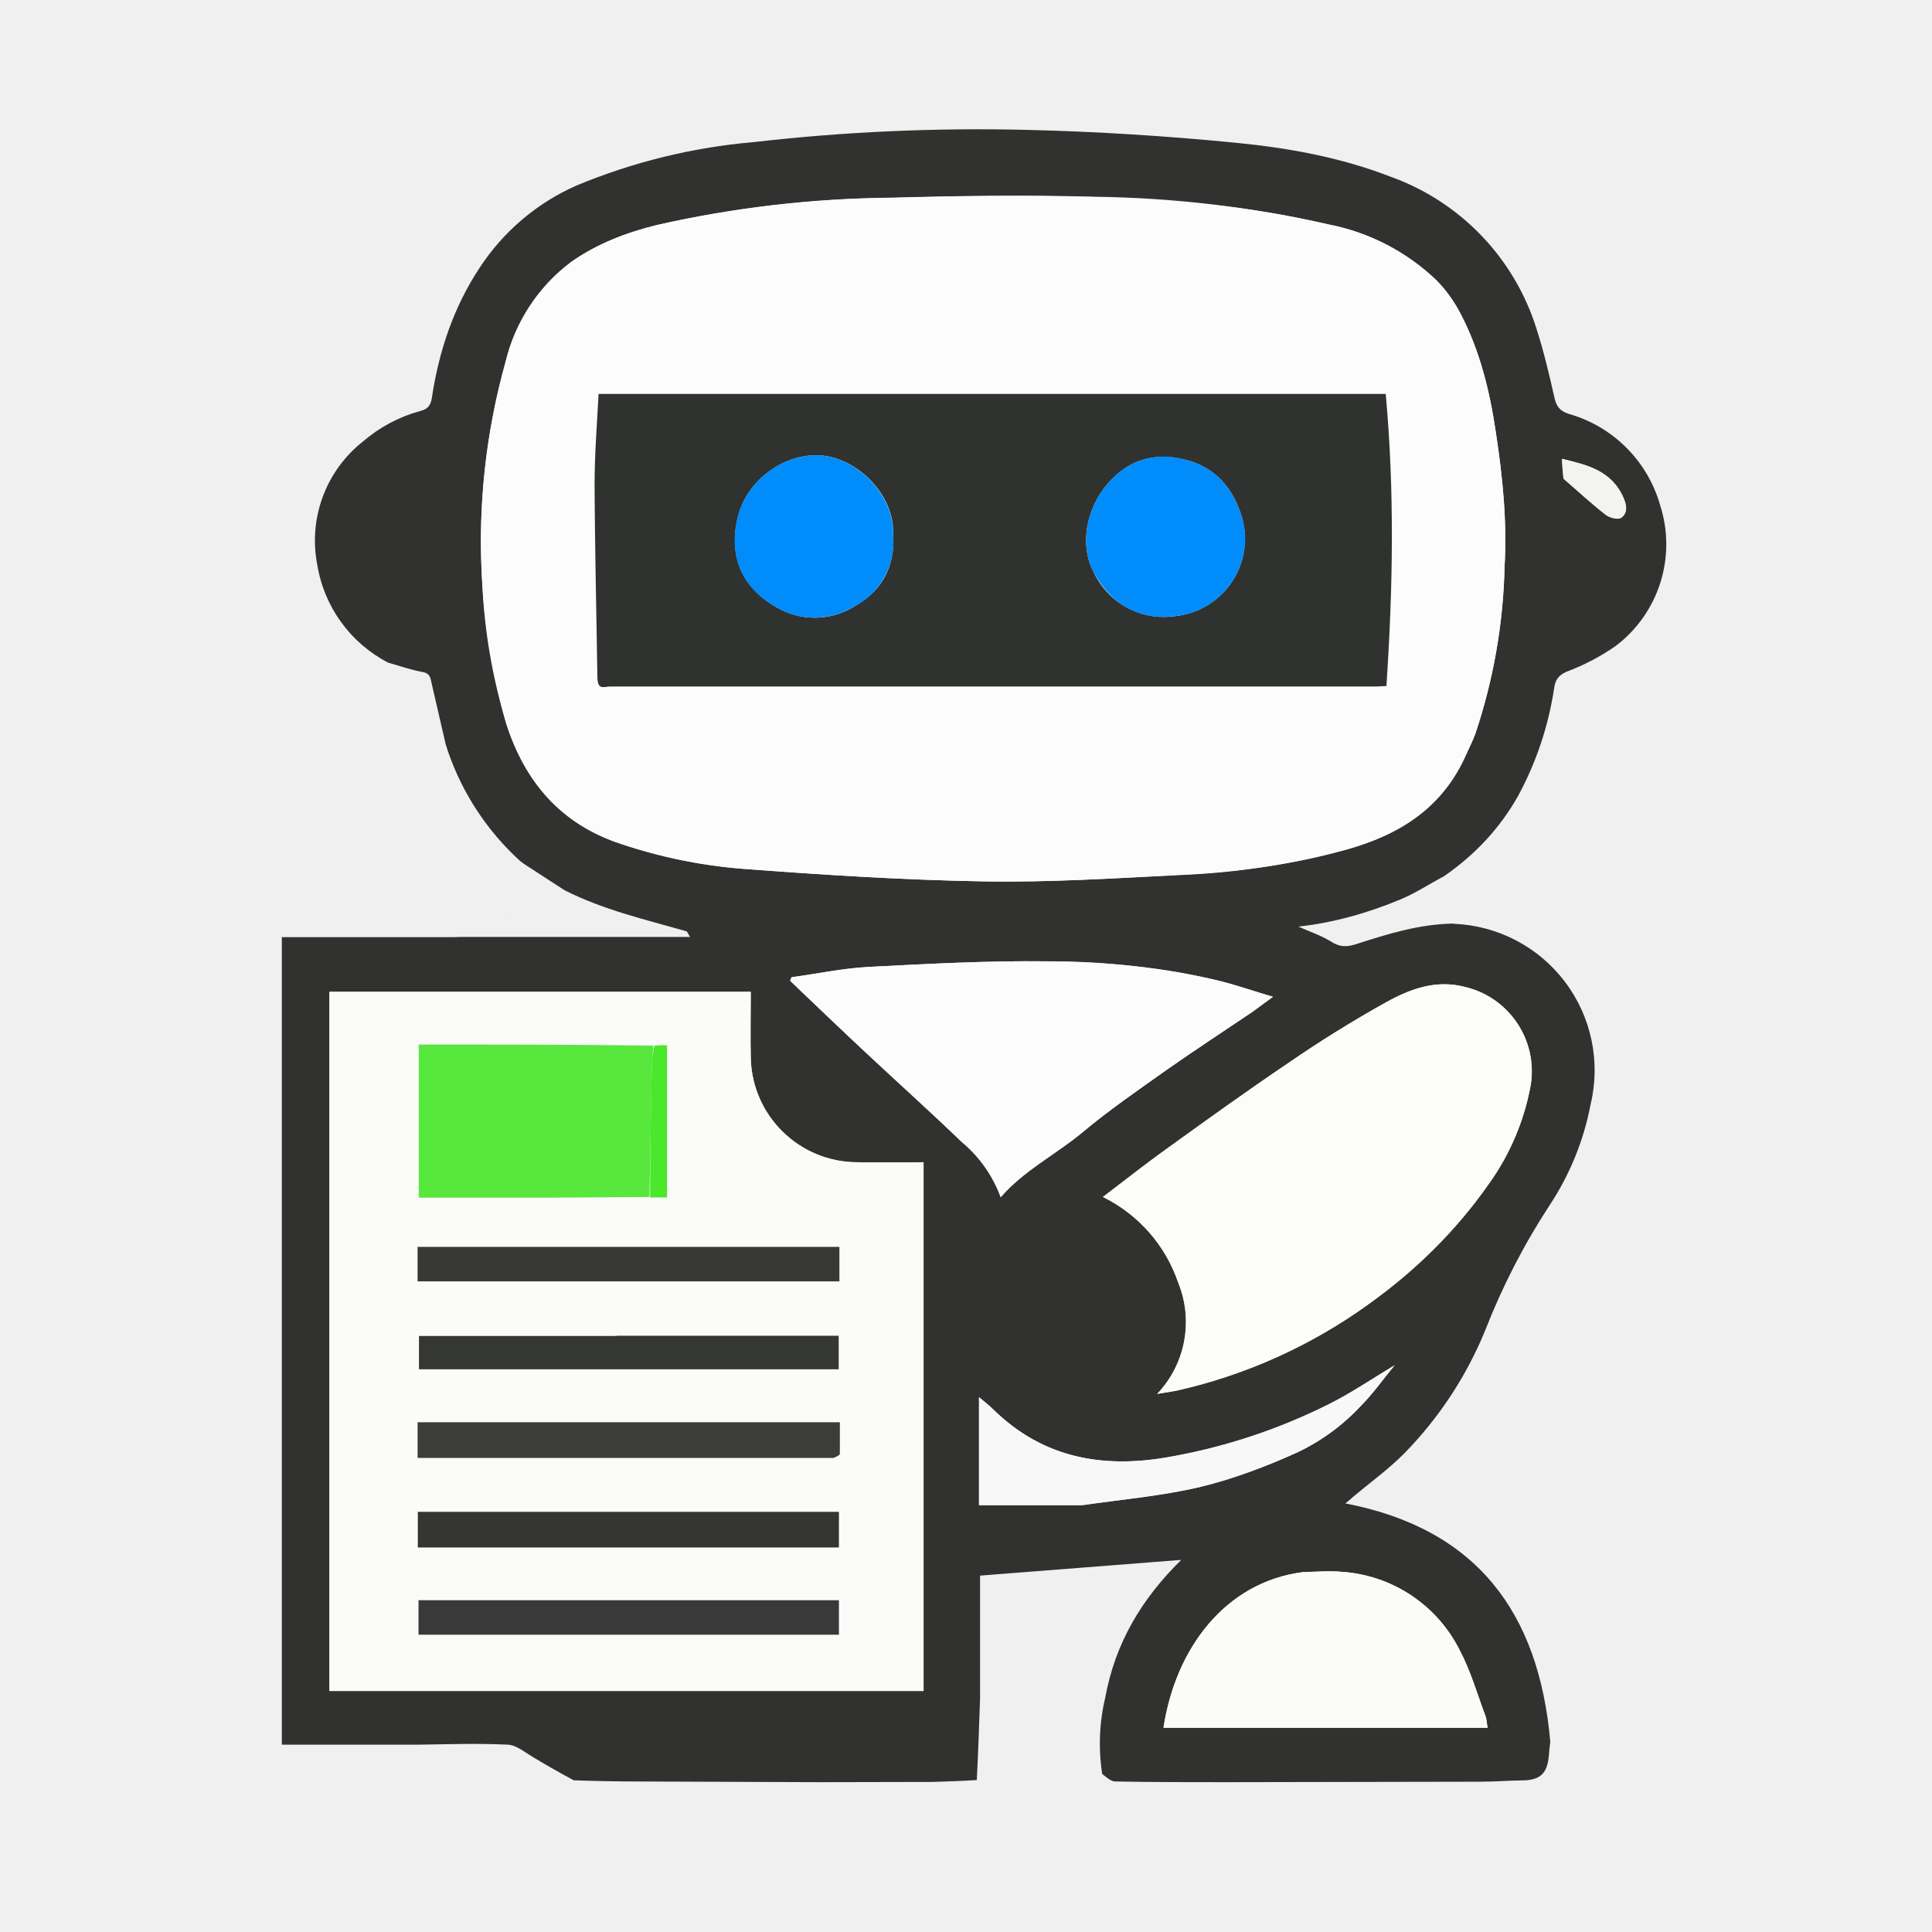
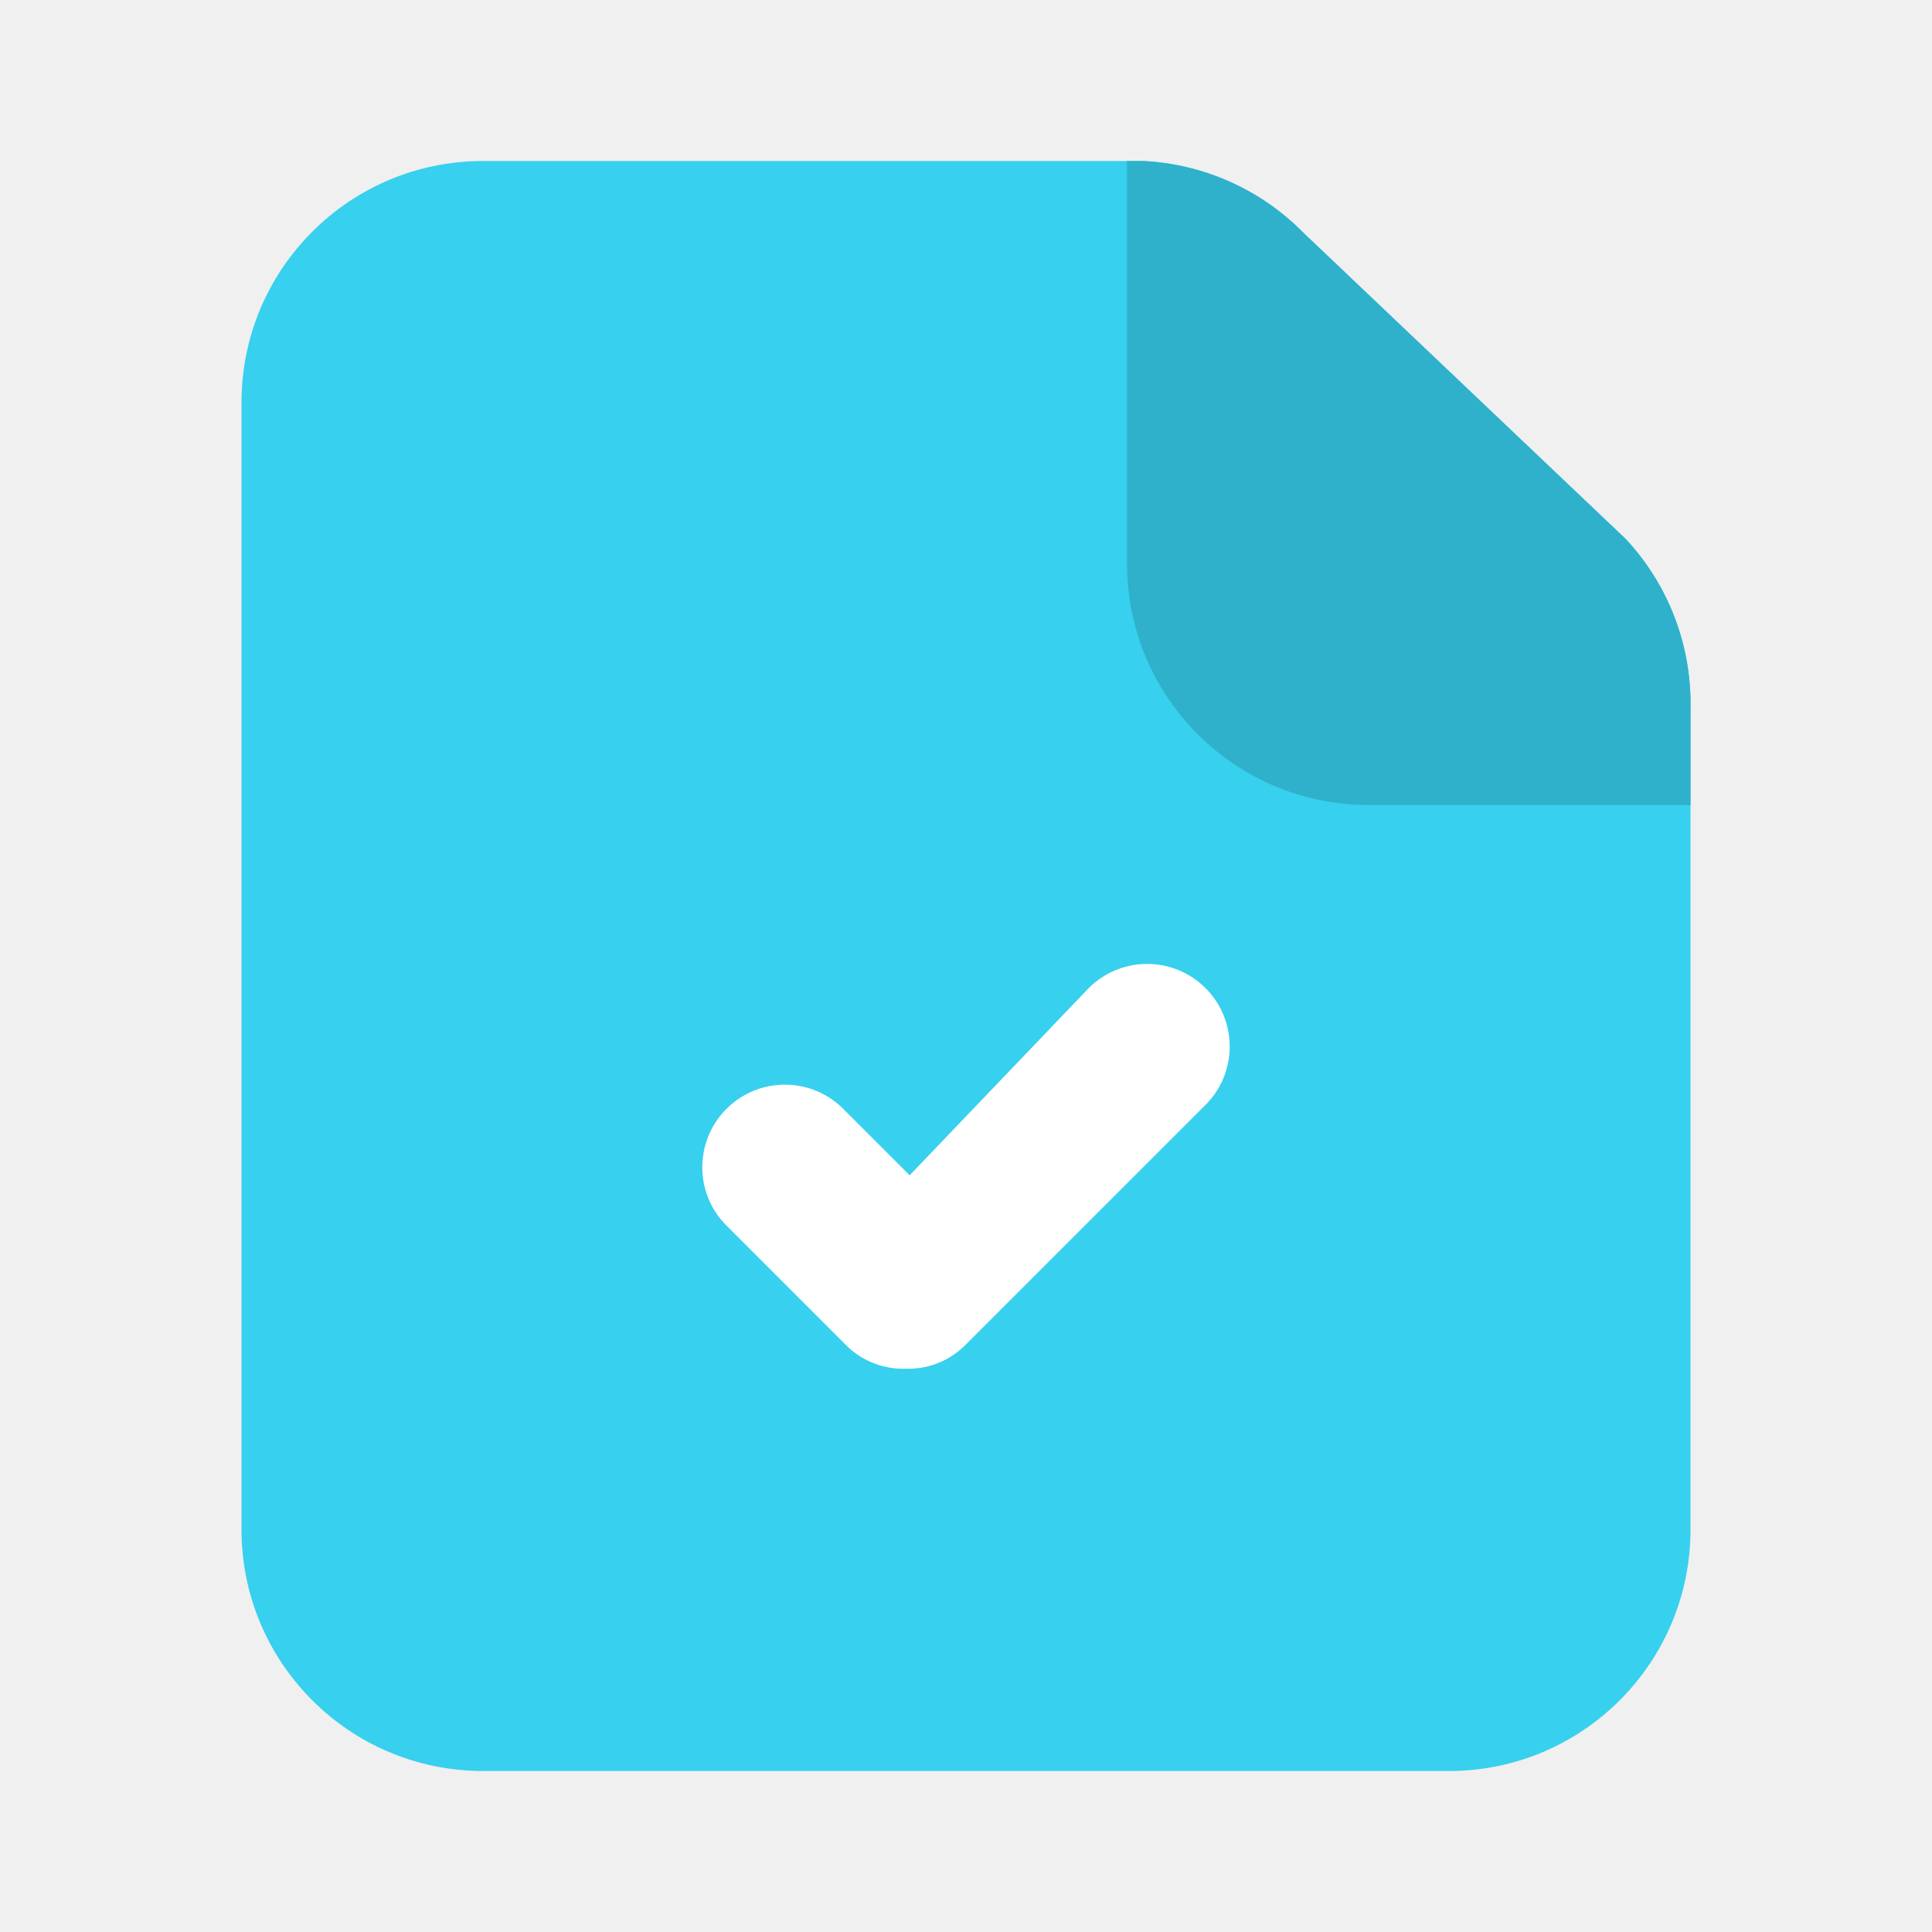
- <svg xmlns="http://www.w3.org/2000/svg" viewBox="100 80 824 824">
-   <path fill="#313230" d="M720 474a62.5 62.5 0 0 1 58.4 77 117.8 117.8 0 0 1-17.6 43.2 289.7 289.7 0 0 0-27.4 53.3c-8 19.5-19.5 37-34.3 52.2-6.7 6.8-14.6 12.5-22 18.7-1 1-2.1 1.8-3.3 2.8 55.9 10.8 82.5 46.3 87.4 101.6-1.1 7.5.4 16-10.7 16.5-6.8.1-13 .6-19.4.6l-108.4.2c-15.7 0-31.3 0-47-.3-1.9 0-3.8-1.8-5.6-3.2a84.4 84.4 0 0 1 1.3-32.6c4.2-23.1 15.4-42 32.4-58.7L518 752v52.4c-.4 11.9-.8 23.2-1.4 34.8-6.4.4-12.5.6-19 .8l-48 .1-78.7-.3a783 783 0 0 1-26.2-.5 409 409 0 0 1-16.9-9.6c-3.8-2.2-7.4-5.4-11.2-5.6-12.5-.6-25-.2-37.6 0h-58.8V479.7h73.2l3-.1h97.9c-1-1.6-1.2-2.3-1.5-2.4-17.5-5-35.4-9.1-52-17.5l-17.4-11.3-1.7-1.3a113 113 0 0 1-30.6-46.5l-1-3.1-6-26c-.5-2.3-.6-4.3-3.9-4.9-5-.9-9.8-2.6-14.7-4a57.4 57.4 0 0 1-30.2-41.8 53.8 53.8 0 0 1 19.5-52.5 62.7 62.7 0 0 1 24.4-13c3.3-.8 4.5-2.4 5-5.7 3-19.8 9.2-38.5 20.3-55.3a95.3 95.3 0 0 1 41.2-35.1 253.5 253.5 0 0 1 75.8-18.6 841 841 0 0 1 116.7-5.2c29.7.7 59.5 2.6 89 5.5 22.4 2.2 44.5 6.2 65.7 14.4a100.9 100.9 0 0 1 62.6 65.5c3 9.4 5.3 19.2 7.5 28.9.8 3.6 2.3 5.6 6 6.8a56.5 56.5 0 0 1 39 38.8 54.4 54.4 0 0 1-18.9 60.2 94.2 94.2 0 0 1-21 11c-3.8 1.7-4.8 3.8-5.3 7.3a140 140 0 0 1-15.3 45.6c-7.7 13.7-18.2 25-31.6 34.3-6.6 3.5-12.3 7.3-18.6 9.9-14.1 5.9-28.9 10-43.5 11.6 4.3 2 9.4 3.6 13.9 6.4 3.6 2.3 6.6 2.4 10.6 1.1 13.6-4.4 27.2-8.6 41.7-8.8m5.4-72.2c1.2-2.9 2.7-5.7 3.8-8.7a241 241 0 0 0 12.5-71.4c1.1-19.2-.8-38.2-3.7-57.1-2.6-17.7-6.8-35-15.2-51a61 61 0 0 0-10.2-14 91.7 91.7 0 0 0-45.9-23.8 478 478 0 0 0-100.3-11.8c-28.8-.8-57.7-.4-86.4.4A471 471 0 0 0 380 176c-13 3.2-25.5 8-36.4 15.7a75.1 75.1 0 0 0-28 42.6 286 286 0 0 0 .2 154.1c8 25.1 23.4 43.2 49.2 51.6a219 219 0 0 0 51.1 10.5c34.3 2.6 68.7 4.8 103 5.4 28.1.5 56.2-1.3 84.3-2.8 24-1.2 48-4.2 71.3-10.9 22.2-6.3 40.5-17.6 50.6-40.4M302.5 801.2h191.4V575.7c-9.6 0-18.9.2-28.2 0a45.5 45.5 0 0 1-45.5-44.3c-.2-9.4 0-18.9 0-28.4H240.5v298.2h62m299.1-128a224 224 0 0 0 82.2-37c19.6-14.3 37-30.9 51-51a104 104 0 0 0 18.1-42.7 37 37 0 0 0-28.2-41.6c-12.4-3.2-23.3 1-33.4 6.5a519.3 519.3 0 0 0-41.8 26c-17.7 11.9-34.9 24.3-52.1 36.7-9 6.5-17.7 13.3-27 20.4a63.6 63.6 0 0 1 32.1 36.6 44.5 44.5 0 0 1-9 47.4l8.1-1.3m33-162 8.3-6c-7.6-2.3-14.8-4.8-22.2-6.7a316.5 316.5 0 0 0-74.1-8.5c-25.4-.3-50.9 1.1-76.3 2.4-11 .6-21.8 2.9-32.7 4.4l-.6 1.5c10.8 10.3 21.5 20.6 32.4 30.7 13.5 12.7 27.4 25.2 40.8 38a55.4 55.4 0 0 1 16.6 23.6c10-11.5 23.3-18.1 34.5-27.4 11.5-9.6 23.8-18 36-26.7 12.1-8.5 24.5-16.6 37.4-25.3m20.6 239.4c-32.8 4.3-53.9 32.6-59 66.3h138.1c-.3-2-.3-3.6-.9-5.1-3.5-9.4-6.3-19.3-11-28.1a60.7 60.7 0 0 0-50-33.3c-5.4-.5-10.9 0-17.2.2M561.5 722c17-2.5 34.1-4 50.7-7.9 14.1-3.3 27.8-8.8 41.2-14.7a89 89 0 0 0 27.1-19.9c5-5 9.1-10.9 14.3-17.2-10.1 6-18.8 12-28 16.6a247.6 247.6 0 0 1-67.6 22.4c-28.4 5.2-54.2.8-75.6-20.2-1.8-1.8-3.8-3.3-6-5.2v46h44m205.3-437.6c6 5.1 11.8 10.5 18 15.3 1.7 1.3 5.3 2.2 6.6 1.2 2.7-2 2.4-5.1 1-8.4-5.1-11.7-15.5-14.1-26.3-16.7.1 2.9.3 5.4.7 8.6z" />
-   <path fill="#FBFCFB" d="M725.2 402.1c-10 22.5-28.2 33.8-50.4 40.1a319.2 319.2 0 0 1-71.3 11c-28 1.4-56.2 3.2-84.3 2.7-34.3-.6-68.7-2.8-103-5.4a214 214 0 0 1-51.1-10.5c-25.8-8.4-41.2-26.5-49.2-51.6a241 241 0 0 1-10.2-59.3 281.2 281.2 0 0 1 10-94.8 75.1 75.1 0 0 1 28-42.6c11-7.7 23.4-12.5 36.4-15.7a471 471 0 0 1 99.9-11.6c28.7-.8 57.6-1.2 86.4-.4 33.7 1 67.3 3.9 100.3 11.8a91.7 91.7 0 0 1 46 23.8c4 4 7.5 9 10.1 14 8.4 16 12.6 33.3 15.2 51 2.9 19 4.8 38 3.7 57.1a241 241 0 0 1-12.5 71.4c-1.1 3-2.6 5.8-4 9m-370.4-31.8c.1 4.1 3.3 2.4 5.2 2.4l327 .1 4.4-.2c2.8-41.8 3.5-83.2-.3-124.6H355.3c-.6 13-1.8 25.7-1.7 38.5 0 27.6.8 55.2 1.2 83.8z" />
-   <path fill="#FBFBFA" d="M302 801.2h-61.5V503h179.7c0 9.5-.2 19 0 28.4a45.5 45.5 0 0 0 45.5 44.3c9.3.2 18.6 0 28.2 0v225.5H302m76.1-275.7h-99.5v65.3h55c14.4 0 28.9-.2 44.1-.1h6.8v-65c-2 0-3.7 0-6.4-.2m78.1 176.3c.7-.5 2-1 2-1.7v-13.5h-180v15.3h178m-57.7 22.9H278.2V740h179.6v-15.2h-59.3m-29-113h-91.4v14.7h180v-14.7h-88.6m56 165.4h32.3v-14.7H278.5v14.7h147m-63-127.5h-83.9V664h179.1v-14.2h-95.2z" />
-   <path fill="#FCFCFB" d="m601.2 673.2-7.6 1.3a44.5 44.5 0 0 0 9-47.4 63.6 63.6 0 0 0-32.2-36.6c9.3-7 18-14 27-20.4 17.2-12.4 34.4-24.8 52-36.7a519.3 519.3 0 0 1 41.9-26c10.1-5.6 21-9.7 33.4-6.5a37 37 0 0 1 28.2 41.6 104 104 0 0 1-18.2 42.8 210.5 210.5 0 0 1-50.9 50.8 223.6 223.6 0 0 1-82.6 37.1z" />
-   <path fill="#FBFCFB" d="M634.4 511.4c-12.6 8.5-25 16.6-37 25-12.3 8.7-24.6 17.2-36 26.8-11.3 9.3-24.7 16-34.6 27.4a55.4 55.4 0 0 0-16.6-23.5c-13.4-13-27.3-25.4-40.8-38-10.9-10.2-21.6-20.5-32.4-30.8l.6-1.5c11-1.5 21.8-3.8 32.7-4.4 25.4-1.3 50.9-2.7 76.3-2.4 24.9.3 49.8 2.4 74.1 8.5 7.4 1.9 14.6 4.4 22.2 6.6a947 947 0 0 1-8.5 6.3z" />
-   <path fill="#FBFCFA" d="M655.7 750.5c5.9-.2 11.4-.6 16.8-.1a60.7 60.7 0 0 1 50 33.3c4.7 8.8 7.5 18.7 11 28 .6 1.6.6 3.3 1 5.2H596.2c5.1-33.7 26.2-62 59.4-66.4z" />
-   <path fill="#F7F8F7" d="M561 722h-43.5v-46.1c2.3 2 4.3 3.4 6.1 5.2 21.4 21 47.2 25.4 75.6 20.2a247.8 247.8 0 0 0 67.5-22.4c9.3-4.6 18-10.5 28.1-16.6-5.2 6.3-9.3 12.2-14.3 17.2a89 89 0 0 1-27.1 19.9 238.1 238.1 0 0 1-41.2 14.7c-16.6 4-33.8 5.4-51.2 7.9z" />
-   <path fill="#F3F3F2" d="M766.8 283.9a109 109 0 0 1-.6-8.2c10.8 2.6 21.2 5 26.2 16.7 1.5 3.3 1.8 6.5-1 8.4-1.2 1-4.8 0-6.5-1.2-6.2-4.8-12-10.2-18.1-15.7z" />
-   <path fill="#25EDA0" d="M317.5 472c-.3.2-.6 0-1 0h1z" />
-   <path fill="#303230" d="M354.8 369.8c-.4-28.1-1.1-55.7-1.2-83.3 0-12.8 1-25.5 1.7-38.5H691c3.8 41.4 3.1 82.8.3 124.6l-4.5.2H360c-1.8 0-5 1.6-5.1-3m126-61.2c1.2-18.3-17.3-35.6-34.6-34.4-14.7 1-28.1 12-31.6 26.3-4 16.4 1.5 29.8 16 38.2a32 32 0 0 0 32.9.4c11.6-6.3 18-16 17.4-30.5m120 34.2a33.2 33.2 0 0 0 28.8-41.8c-3.8-12.9-11.6-22-25-25.1-12.7-3-23.7.3-32.4 10.4-9.4 11-11.9 26.5-6 37.6a33 33 0 0 0 34.6 18.9z" />
-   <path fill="#58E73C" d="m377 590.5-43.5.3h-54.9v-65.3c33.1 0 66.3 0 100 .5 0 3.1-.5 5.7-.6 8.3l-1 56.2z" />
-   <path fill="#3C3D3B" d="M455.7 701.8H278.1v-15.2h180.1V700c0 .6-1.3 1.2-2.5 1.7z" />
-   <path fill="#353534" d="M399 724.8h58.8V740H278.2v-15.2H399z" />
-   <path fill="#383836" d="M370 611.8h88v14.7H278.1v-14.7H370z" />
-   <path fill="#383938" d="M425 777.2H278.5v-14.7h179.3v14.7H425z" />
-   <path fill="#353735" d="M363 649.7h94.7V664h-179v-14.2H363z" />
-   <path fill="#4AE72A" d="M377.3 590.6c0-18.8.3-37.5.7-56.3 0-2.6.6-5.2 1-8.2 1.8-.3 3.5-.3 5.5-.3v64.9h-7.2z" />
-   <path fill="#018CFC" d="M481 309a31 31 0 0 1-17.5 30.1 32.1 32.1 0 0 1-32.9-.4c-14.5-8.4-20-21.8-16-38.2a35.7 35.7 0 0 1 31.6-26.3c17.3-1.2 35.8 16.1 34.7 34.8zm119.6 33.8c-14.7 1.8-27-5.1-34.2-18.9-5.9-11.1-3.4-26.7 6-37.6a30.7 30.7 0 0 1 32.4-10.4c13.4 3.1 21.2 12.2 25 25.1 5.7 18.8-8 40.2-29.2 41.8z" />
+ <svg xmlns="http://www.w3.org/2000/svg" viewBox="0 0 24 24">
+   <path fill="#37d0ee" d="M21 8.8V19a3 3 0 0 1-3 3H6a3 3 0 0 1-3-3V5a3 3 0 0 1 3-3h8.2a3 3 0 0 1 2 .9l4 3.8a3 3 0 0 1 .8 2.1Z" />
+   <path fill="#2fb1cb" d="M21 8.8V10h-4a3 3 0 0 1-3-3V2h.2a3 3 0 0 1 2 .9l4 3.8a3 3 0 0 1 .8 2.1Z" />
+   <path fill="#fff" d="M11.3 17a1 1 0 0 1-.8-.3L9 15.2a1 1 0 0 1 1.5-1.4l.8.8 2.2-2.3a1 1 0 0 1 1.5 1.4l-3 3a1 1 0 0 1-.8.3Z" />
</svg>
